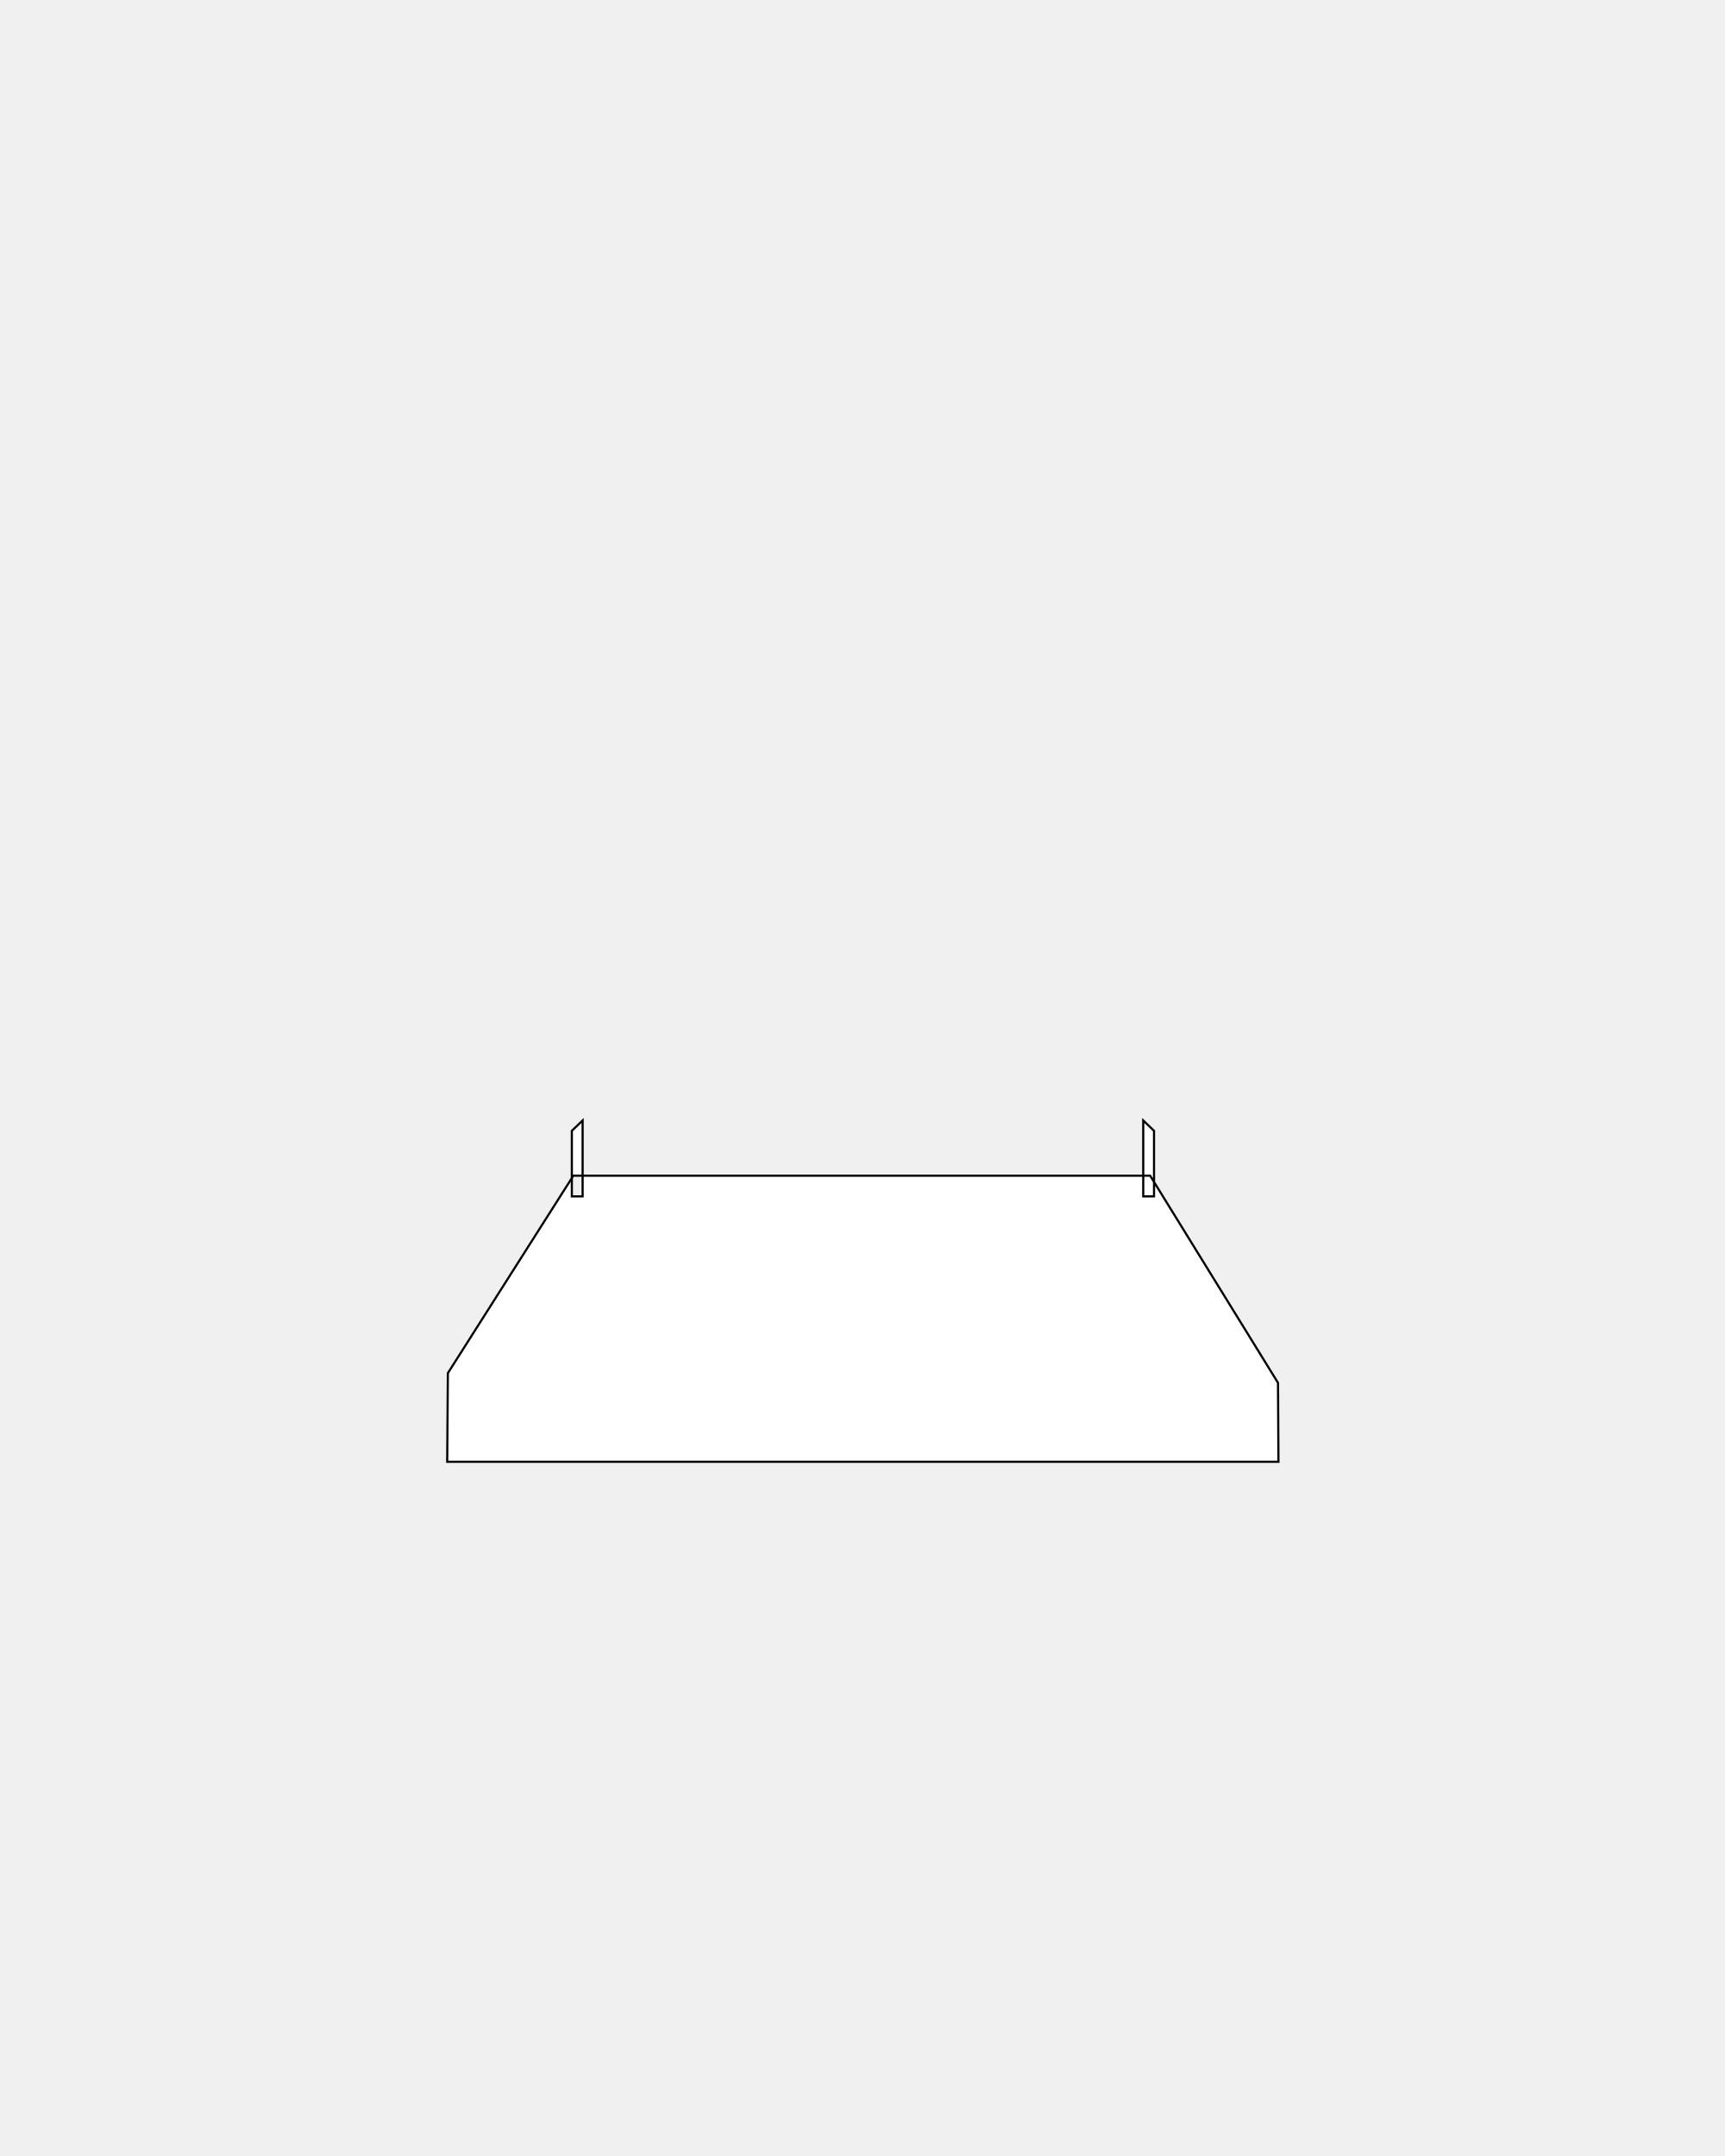
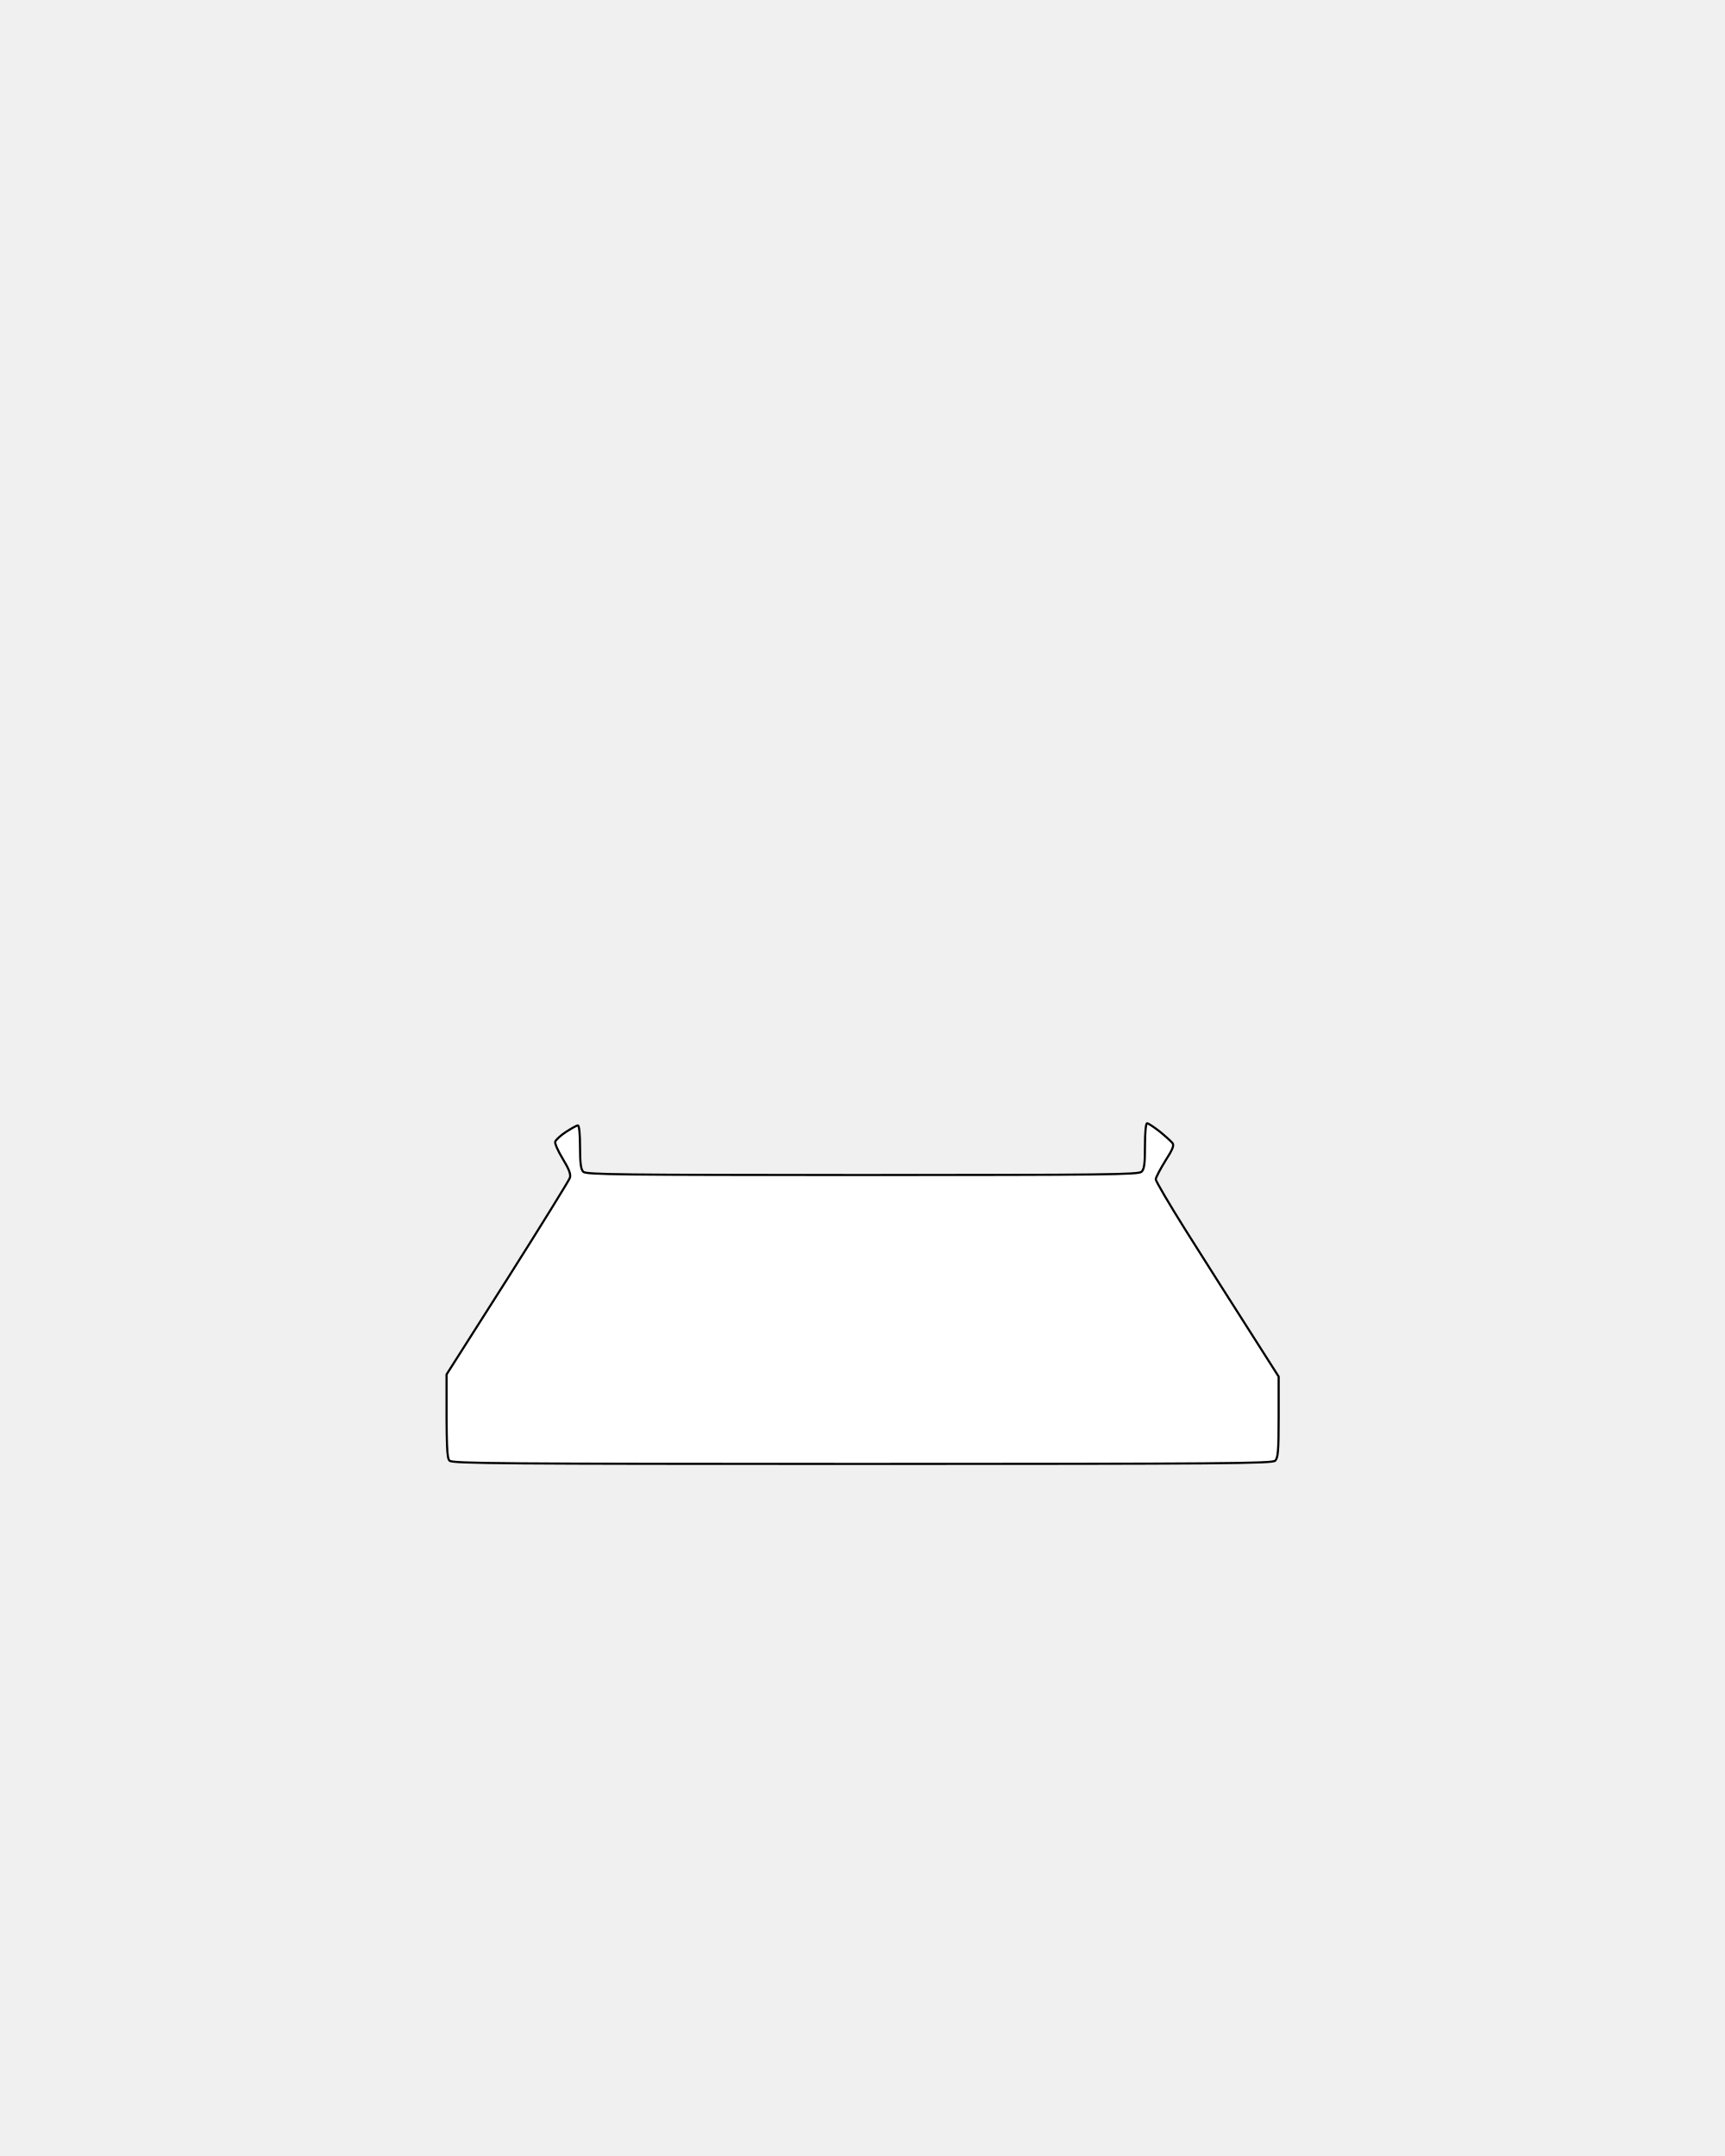
<svg xmlns="http://www.w3.org/2000/svg" version="1.2" viewBox="0 0 800 1000" width="800" height="1000">
-   <style>
- 		.s0 { fill: #ffffff;stroke: #000000 } 
- 	</style>
-   <path id="Shape 11" class="s0" d="m592.7 641.4l0.2 36.6h-385.5l0.3-41.1 58.2-91.6h267.5zm-322.5-121.7l-5 4.8v30.4h5zm260 0l5 4.8v30.4h-5z" />
+   <style>.a{fill:#fff;stroke:#000}</style>
+   <path class="a" d="m531 531.5c0 8.2-0.3 10.8-1.6 12-1.4 1.3-17.1 1.5-129.5 1.5-112.4 0-128.1-0.2-129.4-1.5-1.1-1.1-1.5-3.9-1.5-11.5 0-6-0.4-10-1-10-0.6 0-3 1.4-5.5 3-2.5 1.6-4.7 3.7-5 4.5-0.3 0.8 1.3 4.4 3.5 8 2.9 4.8 3.8 7.1 3.3 8.8-0.4 1.2-13.4 22.2-28.9 46.7l-28.3 44.5c-0.1 35.1 0.2 38.8 1.4 40 1.3 1.3 23.9 1.5 191.4 1.5 167.5 0 190.1-0.2 191.5-1.5 1.3-1.3 1.6-4.5 1.6-20.3v-18.7c-22.7-35.6-35.6-55.9-43.2-68-7.6-12.1-13.8-22.7-13.8-23.5 0-0.8 2-4.6 4.4-8.5 3.6-5.6 4.2-7.3 3.3-8.4-0.7-0.8-3.3-3.2-5.9-5.3-2.7-2.1-5.3-3.8-5.8-3.8-0.6 0-1 4.2-1 10.5z" />
</svg>
